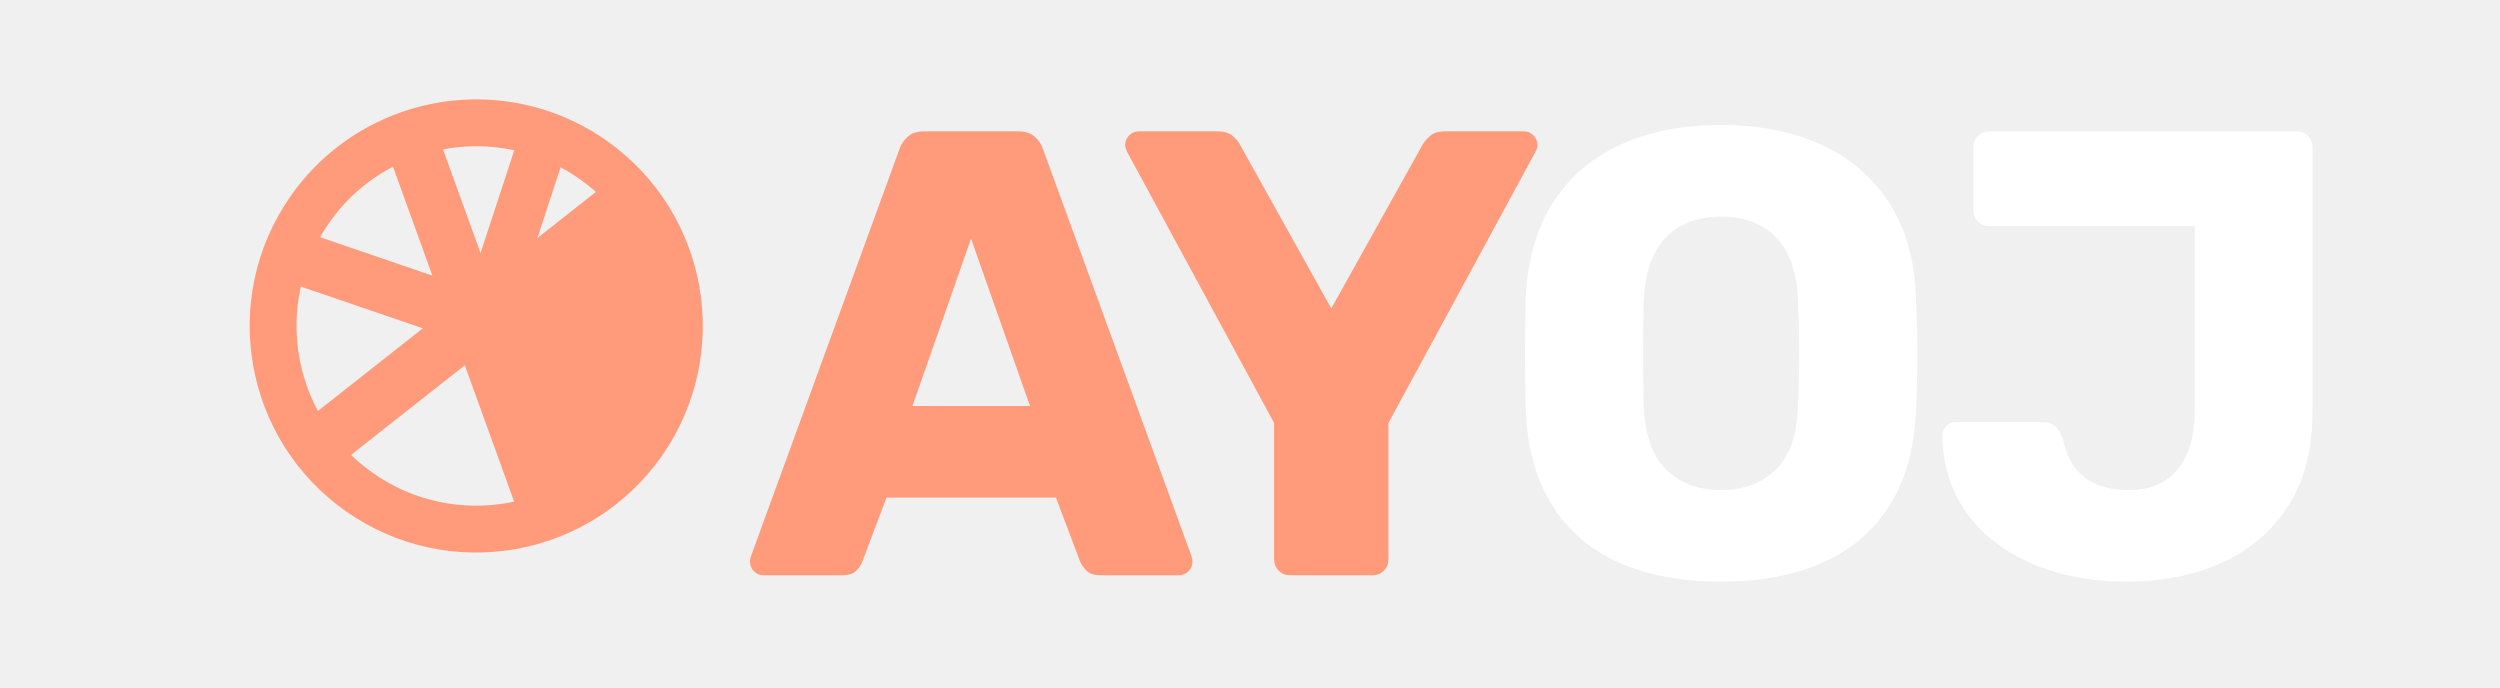
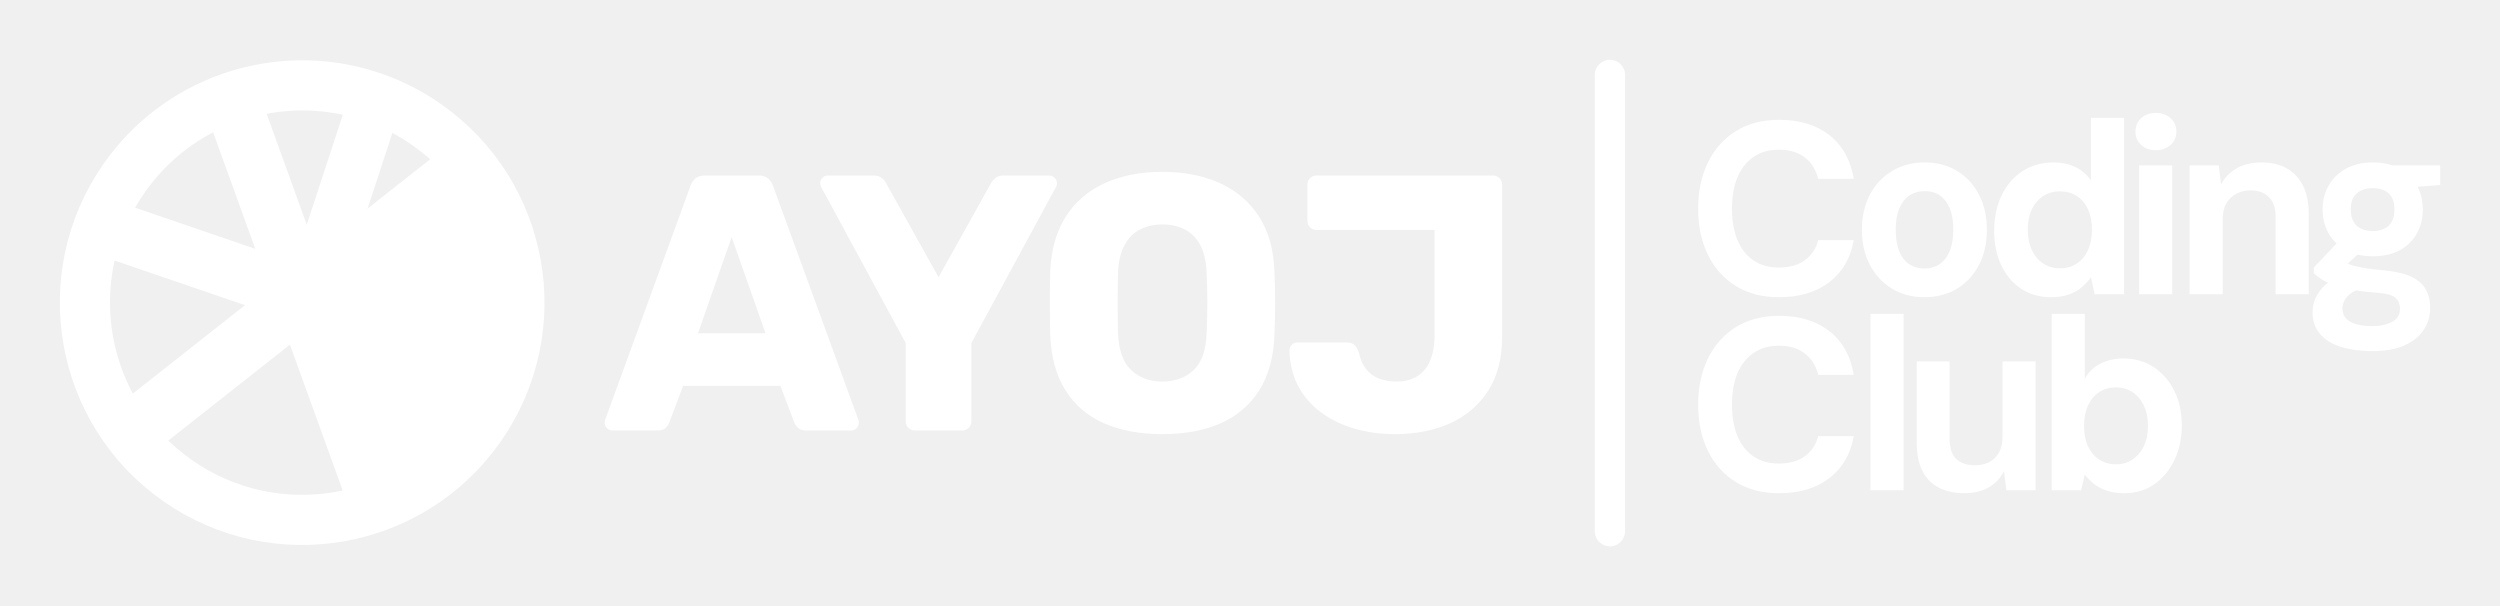
- <svg xmlns="http://www.w3.org/2000/svg" width="160" height="44" viewBox="0 0 160 44">
+ <svg xmlns="http://www.w3.org/2000/svg" width="3386" height="820" viewBox="0 0 3386 820">
  <g id="Group">
-     <path id="Rectangle-copy" fill="none" stroke="#ff9b7b" stroke-width="3" d="M 41.933 24.517 L 42.058 24.15 L 20.87 16.899 L 20.744 17.267 Z" />
-     <path id="Rectangle-copy-5" fill="none" stroke="#ff9b7b" stroke-width="3" d="M 34.378 31.768 L 34.743 31.636 L 27.208 10.805 L 26.843 10.937 Z" />
-     <path id="Rectangle-copy-2" fill="none" stroke="#ff9b7b" stroke-width="3" d="M 39.875 12.823 L 40.197 13.231 L 21.366 28.071 L 21.044 27.662 Z" />
-     <path id="Rectangle-copy-3" fill="none" stroke="#ff9b7b" stroke-width="3" d="M 34.476 10.169 L 34.326 10.12 L 31.556 18.564 L 31.706 18.614 Z" />
-     <path id="Quarter-Circle-copy" fill="#ff9b7b" fill-rule="evenodd" stroke="#ff9b7b" stroke-width="3" d="M 41.595 15.142 C 44.471 21.1 41.972 28.26 36.015 31.136 L 30.808 20.349 L 41.595 15.142 Z" />
-     <path id="Path" fill="none" stroke="#ff9b7b" stroke-width="3" d="M 37.93 10.209 C 34.341 7.699 29.925 7.254 26.093 8.624 C 23.642 9.5 21.431 11.117 19.826 13.412 C 15.711 19.296 17.145 27.401 23.029 31.516 C 28.913 35.63 37.018 34.196 41.133 28.313 C 45.247 22.429 43.813 14.324 37.93 10.209 Z" />
+     <path id="Rectangle-copy" fill="none" stroke="#ffffff" stroke-width="67.9" d="M 668.482 492.63 L 671.326 484.317 L 191.767 320.225 L 188.923 328.538 Z" />
+     <path id="Rectangle-copy-5" fill="none" stroke="#ffffff" stroke-width="67.9" d="M 497.497 656.749 L 505.759 653.76 L 335.211 182.28 L 326.949 185.269 Z" />
+     <path id="Rectangle-copy-2" fill="none" stroke="#ffffff" stroke-width="67.9" d="M 621.901 227.951 L 629.196 237.207 L 202.989 573.084 L 195.695 563.827 Z" />
+     <path id="Rectangle-copy-3" fill="none" stroke="#ffffff" stroke-width="67.9" d="M 499.714 167.903 L 496.314 166.788 L 433.619 357.907 L 437.02 359.022 Z" />
+     <path id="Quarter-Circle-copy" fill="#ffffff" fill-rule="evenodd" stroke="#ffffff" stroke-width="67.9" d="M 660.839 280.452 C 725.924 415.286 669.383 577.352 534.549 642.438 L 416.701 398.3 L 660.839 280.452 Z" />
+     <path id="Path" fill="none" stroke="#ffffff" stroke-width="67.9" d="M 577.88 168.798 C 496.648 111.99 396.707 101.912 309.97 132.919 C 254.515 152.742 204.457 189.36 168.137 241.295 C 75.01 374.461 107.468 557.91 240.634 651.037 C 373.801 744.165 557.249 711.707 650.377 578.541 C 743.505 445.374 711.047 261.926 577.88 168.798 Z" />
  </g>
-   <path id="AYOJ-copy" fill="#ff9b7b" fill-rule="evenodd" stroke="none" d="M 48.863 36.818 C 48.63 36.818 48.427 36.733 48.256 36.562 C 48.085 36.392 48 36.19 48 35.957 C 48 35.839 48.019 35.723 48.057 35.611 L 57.564 9.547 C 57.656 9.259 57.828 8.998 58.08 8.762 C 58.332 8.525 58.686 8.406 59.146 8.406 L 65.17 8.406 C 65.63 8.406 65.986 8.525 66.238 8.762 C 66.49 8.998 66.661 9.259 66.752 9.547 L 76.262 35.611 C 76.299 35.723 76.316 35.839 76.316 35.957 C 76.316 36.19 76.231 36.392 76.061 36.562 C 75.89 36.733 75.688 36.818 75.455 36.818 L 70.457 36.818 C 70.034 36.818 69.726 36.719 69.531 36.52 C 69.337 36.32 69.204 36.133 69.133 35.957 L 67.58 31.848 L 56.736 31.848 L 55.184 35.957 C 55.123 36.133 54.998 36.32 54.807 36.52 C 54.616 36.719 54.299 36.818 53.859 36.818 L 48.863 36.818 Z M 82.562 36.818 C 82.275 36.818 82.034 36.722 81.838 36.525 C 81.642 36.329 81.543 36.086 81.543 35.799 L 81.543 27.072 L 72.121 9.695 C 72.094 9.631 72.069 9.561 72.045 9.488 C 72.021 9.416 72.01 9.342 72.01 9.268 C 72.01 9.034 72.095 8.833 72.266 8.662 C 72.436 8.491 72.638 8.406 72.871 8.406 L 77.945 8.406 C 78.355 8.406 78.674 8.508 78.904 8.713 C 79.134 8.918 79.287 9.102 79.361 9.268 L 85.201 19.74 L 91.041 9.268 C 91.126 9.102 91.281 8.918 91.506 8.713 C 91.731 8.508 92.048 8.406 92.457 8.406 L 97.531 8.406 C 97.765 8.406 97.966 8.491 98.137 8.662 C 98.308 8.833 98.393 9.034 98.393 9.268 C 98.393 9.342 98.384 9.416 98.365 9.488 C 98.347 9.561 98.318 9.631 98.281 9.695 L 88.859 27.072 L 88.859 35.799 C 88.859 36.086 88.761 36.329 88.564 36.525 C 88.368 36.722 88.122 36.818 87.824 36.818 L 82.562 36.818 Z M 58.396 25.986 L 65.92 25.986 L 62.146 15.271 L 58.396 25.986 Z" />
-   <path id="Shape" fill="#ffffff" fill-rule="evenodd" stroke="none" d="M 136.046 37.225 C 134.5 37.225 133.031 37.029 131.639 36.637 C 130.248 36.244 129.005 35.655 127.913 34.868 C 126.82 34.082 125.955 33.109 125.317 31.948 C 124.68 30.788 124.342 29.44 124.305 27.905 C 124.305 27.661 124.388 27.451 124.554 27.275 C 124.72 27.1 124.929 27.012 125.183 27.012 L 130.663 27.012 C 131.052 27.012 131.346 27.105 131.546 27.293 C 131.745 27.481 131.909 27.764 132.038 28.143 C 132.197 28.891 132.465 29.503 132.842 29.98 C 133.219 30.457 133.697 30.807 134.275 31.03 C 134.854 31.253 135.512 31.365 136.249 31.365 C 137.599 31.365 138.64 30.925 139.372 30.046 C 140.104 29.166 140.47 27.876 140.47 26.174 L 140.47 14.469 L 127.319 14.469 C 127.032 14.469 126.79 14.371 126.594 14.175 C 126.397 13.979 126.299 13.737 126.299 13.449 L 126.299 9.426 C 126.299 9.138 126.397 8.896 126.594 8.7 C 126.79 8.504 127.032 8.406 127.319 8.406 L 146.965 8.406 C 147.263 8.406 147.51 8.504 147.706 8.7 C 147.902 8.896 148 9.143 148 9.441 L 148 26.393 C 148 28.74 147.49 30.721 146.47 32.337 C 145.45 33.952 144.043 35.17 142.249 35.992 C 140.454 36.814 138.387 37.225 136.046 37.225 Z" />
-   <path id="path1" fill="#ffffff" fill-rule="evenodd" stroke="none" d="M 110.134 37.225 C 107.634 37.225 105.469 36.822 103.637 36.015 C 101.805 35.208 100.373 33.981 99.339 32.334 C 98.306 30.687 97.74 28.634 97.642 26.174 C 97.615 25.024 97.602 23.862 97.602 22.689 C 97.602 21.515 97.615 20.336 97.642 19.152 C 97.74 16.72 98.312 14.676 99.357 13.021 C 100.402 11.365 101.848 10.114 103.693 9.268 C 105.538 8.423 107.685 8 110.134 8 C 112.583 8 114.73 8.423 116.575 9.268 C 118.42 10.114 119.872 11.365 120.931 13.021 C 121.99 14.676 122.555 16.72 122.626 19.152 C 122.68 20.336 122.707 21.515 122.707 22.689 C 122.707 23.862 122.68 25.024 122.626 26.174 C 122.538 28.634 121.975 30.687 120.936 32.334 C 119.898 33.981 118.463 35.208 116.631 36.015 C 114.799 36.822 112.634 37.225 110.134 37.225 Z M 110.134 31.365 C 111.565 31.365 112.731 30.936 113.632 30.079 C 114.534 29.221 115.013 27.844 115.071 25.946 C 115.125 24.762 115.152 23.643 115.152 22.587 C 115.152 21.532 115.125 20.429 115.071 19.279 C 115.034 18.014 114.8 16.981 114.371 16.179 C 113.941 15.377 113.365 14.79 112.643 14.418 C 111.921 14.046 111.085 13.86 110.134 13.86 C 109.211 13.86 108.384 14.046 107.653 14.418 C 106.922 14.79 106.342 15.377 105.913 16.179 C 105.483 16.981 105.245 18.014 105.197 19.279 C 105.17 20.429 105.157 21.532 105.157 22.587 C 105.157 23.643 105.17 24.762 105.197 25.946 C 105.272 27.844 105.758 29.221 106.656 30.079 C 107.554 30.936 108.713 31.365 110.134 31.365 Z" />
+   <g id="coding-club">
+     <path id="path1" fill="#ffffff" stroke="none" d="M 2409.508 402.525 C 2386.943 402.525 2367.475 397.492 2351.104 387.425 C 2334.733 377.36 2322.123 363.312 2313.274 345.281 C 2304.425 327.252 2300 306.401 2300 282.73 C 2300 259.058 2304.425 238.152 2313.274 220.011 C 2322.123 201.871 2334.733 187.712 2351.104 177.535 C 2367.475 167.359 2386.943 162.271 2409.508 162.271 C 2437.383 162.271 2460.17 169.239 2477.868 183.177 C 2495.566 197.114 2506.517 216.804 2510.72 242.245 L 2462.603 242.245 C 2459.506 229.856 2453.422 220.177 2444.352 213.207 C 2435.281 206.239 2423.556 202.756 2409.177 202.756 C 2395.903 202.756 2384.509 206.018 2374.997 212.544 C 2365.484 219.071 2358.238 228.252 2353.26 240.087 C 2348.283 251.923 2345.794 266.138 2345.794 282.73 C 2345.794 299.101 2348.283 313.259 2353.26 325.206 C 2358.238 337.152 2365.484 346.333 2374.997 352.749 C 2384.509 359.164 2395.903 362.372 2409.177 362.372 C 2423.556 362.372 2435.281 359.109 2444.352 352.582 C 2453.422 346.056 2459.506 336.931 2462.603 325.206 L 2510.72 325.206 C 2506.517 349.32 2495.566 368.235 2477.868 381.951 C 2460.17 395.667 2437.383 402.525 2409.508 402.525 Z" />
+     <path id="path2" fill="#ffffff" stroke="none" d="M 2606.373 402.525 C 2589.786 402.525 2575.133 398.654 2562.413 390.911 C 2549.691 383.168 2539.736 372.438 2532.547 358.722 C 2525.356 345.006 2521.76 329.187 2521.76 311.266 C 2521.76 293.127 2525.356 277.254 2532.547 263.647 C 2539.736 250.043 2549.749 239.369 2562.585 231.626 C 2575.42 223.883 2590.13 220.011 2606.715 220.011 C 2623.527 220.011 2638.238 223.883 2650.848 231.626 C 2663.458 239.369 2673.302 250.043 2680.382 263.647 C 2687.461 277.254 2691.001 293.127 2691.001 311.266 C 2691.001 329.187 2687.461 345.006 2680.382 358.722 C 2673.302 372.438 2663.401 383.168 2650.678 390.911 C 2637.954 398.654 2623.186 402.525 2606.373 402.525 Z M 2606.254 363.7 C 2614.081 363.7 2620.927 361.763 2626.79 357.891 C 2632.652 354.02 2637.242 348.166 2640.561 340.327 C 2643.879 332.487 2645.538 322.797 2645.538 311.255 C 2645.538 299.539 2643.935 289.809 2640.728 282.066 C 2637.519 274.323 2633.039 268.515 2627.287 264.643 C 2621.535 260.772 2614.689 258.837 2606.75 258.837 C 2598.982 258.837 2592.167 260.772 2586.305 264.643 C 2580.442 268.515 2575.851 274.323 2572.533 282.066 C 2569.214 289.809 2567.555 299.539 2567.555 311.255 C 2567.555 322.797 2569.159 332.487 2572.368 340.327 C 2575.575 348.166 2580.11 354.02 2585.974 357.891 C 2591.835 361.763 2598.595 363.7 2606.254 363.7 Z" />
+     <path id="path3" fill="#ffffff" stroke="none" d="M 2777.132 402.525 C 2762.199 402.525 2748.973 398.709 2737.453 391.075 C 2725.933 383.444 2716.965 372.881 2710.55 359.386 C 2704.134 345.891 2700.926 330.405 2700.926 312.928 C 2700.926 294.794 2704.245 278.757 2710.882 264.816 C 2717.518 250.875 2726.91 239.922 2739.056 231.958 C 2751.204 223.994 2765.263 220.011 2781.232 220.011 C 2792.515 220.011 2802.47 222.113 2811.098 226.316 C 2819.726 230.52 2826.695 236.603 2832.004 244.568 L 2832.004 159.616 L 2876.803 159.616 L 2876.803 398.543 L 2836.982 398.543 L 2832.004 375.314 L 2832.004 375.314 C 2828.686 380.181 2824.593 384.716 2819.726 388.92 C 2814.859 393.123 2808.997 396.441 2802.138 398.875 C 2795.28 401.309 2786.945 402.525 2777.132 402.525 Z M 2789.86 363.368 C 2798.602 363.368 2806.207 361.266 2812.677 357.063 C 2819.146 352.859 2824.206 346.825 2827.855 338.96 C 2831.506 331.094 2833.332 321.803 2833.332 311.085 C 2833.332 300.367 2831.506 291.081 2827.855 283.226 C 2824.206 275.374 2819.125 269.4 2812.615 265.307 C 2806.105 261.215 2798.452 259.169 2789.655 259.169 C 2781.385 259.169 2773.969 261.263 2767.406 265.452 C 2760.844 269.639 2755.701 275.623 2751.976 283.402 C 2748.251 291.179 2746.389 300.367 2746.389 310.966 C 2746.389 321.565 2748.256 330.819 2751.99 338.728 C 2755.724 346.636 2760.879 352.72 2767.457 356.979 C 2774.036 361.238 2781.504 363.368 2789.86 363.368 Z" />
+     <path id="path4" fill="#ffffff" stroke="none" d="M 2897.218 398.543 L 2897.218 223.993 L 2942.017 223.993 L 2942.017 398.543 Z M 2919.784 203.419 C 2911.598 203.419 2904.961 201.041 2899.873 196.283 C 2894.785 191.528 2892.241 185.5 2892.241 178.199 C 2892.241 170.899 2894.785 164.87 2899.873 160.112 C 2904.961 155.357 2911.598 152.979 2919.784 152.979 C 2927.969 152.979 2934.662 155.357 2939.862 160.112 C 2945.059 164.87 2947.658 170.899 2947.658 178.199 C 2947.658 185.5 2945.059 191.528 2939.862 196.283 C 2934.662 201.041 2927.969 203.419 2919.784 203.419 Z" />
+     <path id="path5" fill="#ffffff" stroke="none" d="M 2965.64 398.543 L 2965.64 223.993 L 3005.129 223.993 L 3008.116 249.877 L 3008.116 249.877 C 3012.983 240.586 3020.062 233.285 3029.354 227.976 C 3038.646 222.666 3049.818 220.011 3062.87 220.011 C 3076.365 220.011 3087.869 222.721 3097.382 228.14 C 3106.895 233.561 3114.195 241.415 3119.284 251.701 C 3124.372 261.989 3126.916 274.544 3126.916 289.367 L 3126.916 398.543 L 3082.117 398.543 L 3082.117 293.349 C 3082.117 282.066 3079.131 273.328 3073.157 267.133 C 3067.184 260.939 3058.778 257.842 3047.937 257.842 C 3041.079 257.842 3034.774 259.334 3029.022 262.32 C 3023.27 265.308 3018.735 269.677 3015.417 275.429 C 3012.098 281.181 3010.439 288.26 3010.439 296.667 L 3010.439 398.543 Z" />
+     <path id="path6" fill="#ffffff" stroke="none" d="M 3213.411 475.531 C 3196.819 475.531 3182.439 473.595 3170.271 469.722 C 3158.104 465.852 3148.702 459.989 3142.065 452.135 C 3135.428 444.282 3132.11 434.603 3132.11 423.1 C 3132.11 414.693 3134.101 406.95 3138.083 399.87 C 3142.065 392.791 3147.927 386.43 3155.67 380.788 C 3163.413 375.148 3172.926 370.336 3184.209 366.354 L 3203.124 388.588 C 3192.063 391.906 3184.209 396.11 3179.563 401.198 C 3174.917 406.286 3172.594 411.928 3172.594 418.122 C 3172.594 423.431 3174.254 427.856 3177.572 431.396 C 3180.891 434.935 3185.591 437.534 3191.674 439.193 C 3197.759 440.853 3204.673 441.683 3212.416 441.683 C 3220.159 441.683 3226.906 440.798 3232.658 439.028 C 3238.41 437.258 3242.835 434.658 3245.932 431.228 C 3249.029 427.8 3250.578 423.542 3250.578 418.454 C 3250.578 411.817 3248.365 406.673 3243.941 403.022 C 3239.516 399.372 3230.446 397.105 3216.729 396.22 C 3205.004 395.335 3194.607 394.008 3185.536 392.238 C 3176.466 390.468 3168.612 388.477 3161.976 386.265 C 3155.339 384.053 3149.697 381.509 3145.052 378.633 C 3140.406 375.757 3136.645 372.881 3133.769 370.005 L 3133.769 362.372 L 3169.608 324.542 L 3203.788 334.829 L 3159.653 375.646 L 3172.594 352.417 C 3174.807 353.966 3177.13 355.404 3179.563 356.731 C 3181.997 358.058 3185.094 359.219 3188.855 360.214 C 3192.616 361.21 3197.593 362.206 3203.788 363.2 C 3209.982 364.197 3217.946 365.138 3227.68 366.023 C 3242.503 367.35 3254.615 370.005 3264.016 373.987 C 3273.419 377.969 3280.333 383.554 3284.758 390.743 C 3289.182 397.934 3291.395 406.839 3291.395 417.458 C 3291.395 427.635 3288.684 437.092 3283.263 445.829 C 3277.844 454.569 3269.382 461.704 3257.878 467.235 C 3246.374 472.765 3231.552 475.531 3213.411 475.531 Z M 3213.743 347.107 C 3199.584 347.107 3187.417 344.342 3177.24 338.811 C 3167.064 333.281 3159.265 325.703 3153.844 316.079 C 3148.425 306.456 3145.715 295.672 3145.715 283.725 C 3145.715 271.779 3148.425 260.994 3153.844 251.369 C 3159.265 241.747 3167.064 234.114 3177.24 228.472 C 3187.417 222.832 3199.584 220.011 3213.743 220.011 C 3228.123 220.011 3240.345 222.832 3250.41 228.472 C 3260.477 234.114 3268.165 241.747 3273.475 251.369 C 3278.784 260.994 3281.439 271.779 3281.439 283.725 C 3281.439 295.672 3278.784 306.456 3273.475 316.079 C 3268.165 325.703 3260.477 333.281 3250.41 338.811 C 3240.345 344.342 3228.123 347.107 3213.743 347.107 Z M 3213.743 312.928 C 3222.813 312.928 3229.948 310.549 3235.146 305.792 C 3240.345 301.036 3242.945 293.681 3242.945 283.725 C 3242.945 273.77 3240.345 266.47 3235.146 261.824 C 3229.948 257.178 3222.813 254.855 3213.743 254.855 C 3204.894 254.855 3197.704 257.178 3192.173 261.824 C 3186.642 266.47 3183.877 273.77 3183.877 283.725 C 3183.877 293.681 3186.587 301.036 3192.006 305.792 C 3197.427 310.549 3204.673 312.928 3213.743 312.928 Z M 3243.277 255.519 L 3235.977 223.993 L 3305 223.993 L 3305 250.541 Z" />
+     <path id="path7" fill="#ffffff" stroke="none" d="M 2409.508 668 C 2386.943 668 2367.475 662.967 2351.104 652.902 C 2334.733 642.836 2322.123 628.788 2313.274 610.758 C 2304.425 592.727 2300 571.876 2300 548.205 C 2300 524.533 2304.425 503.627 2313.274 485.486 C 2322.123 467.345 2334.733 453.187 2351.104 443.01 C 2367.475 432.834 2386.943 427.745 2409.508 427.745 C 2437.383 427.745 2460.17 434.714 2477.868 448.651 C 2495.566 462.589 2506.517 482.278 2510.72 507.72 L 2462.603 507.72 C 2459.506 495.331 2453.422 485.653 2444.352 478.685 C 2435.281 471.715 2423.556 468.23 2409.177 468.23 C 2395.903 468.23 2384.509 471.494 2374.997 478.021 C 2365.484 484.546 2358.238 493.727 2353.26 505.564 C 2348.283 517.399 2345.794 531.612 2345.794 548.205 C 2345.794 564.576 2348.283 578.734 2353.26 590.68 C 2358.238 602.627 2365.484 611.808 2374.997 618.224 C 2384.509 624.639 2395.903 627.847 2409.177 627.847 C 2423.556 627.847 2435.281 624.584 2444.352 618.059 C 2453.422 611.532 2459.506 602.406 2462.603 590.68 L 2510.72 590.68 C 2506.517 614.794 2495.566 633.71 2477.868 647.426 C 2460.17 661.142 2437.383 668 2409.508 668 Z" />
+     <path id="path8" fill="#ffffff" stroke="none" d="M 2533.402 664.018 L 2533.402 425.091 L 2578.201 425.091 L 2578.201 664.018 Z" />
+     <path id="path9" fill="#ffffff" stroke="none" d="M 2660.428 668 C 2646.933 668 2635.373 665.456 2625.749 660.368 C 2616.126 655.279 2608.771 647.758 2603.683 637.802 C 2598.594 627.847 2596.05 615.348 2596.05 600.304 L 2596.05 489.468 L 2640.517 489.468 L 2640.517 594.663 C 2640.517 607.051 2643.559 616.067 2649.642 621.709 C 2655.726 627.35 2664.189 630.17 2675.029 630.17 C 2682.108 630.17 2688.413 628.788 2693.944 626.023 C 2699.475 623.257 2703.899 618.998 2707.218 613.246 C 2710.536 607.494 2712.195 600.304 2712.195 591.676 L 2712.195 489.468 L 2756.994 489.468 L 2756.994 664.018 L 2717.505 664.018 L 2714.187 638.134 L 2714.187 638.134 C 2709.541 647.426 2702.683 654.726 2693.612 660.036 C 2684.542 665.345 2673.48 668 2660.428 668 Z" />
+     <path id="path10" fill="#ffffff" stroke="none" d="M 2877.373 668 C 2867.639 668 2859.287 666.728 2852.318 664.185 C 2845.35 661.64 2839.598 658.432 2835.062 654.562 C 2830.527 650.689 2826.712 646.762 2823.615 642.78 L 2823.615 642.78 L 2818.637 664.018 L 2778.816 664.018 L 2778.816 425.091 L 2823.615 425.091 L 2823.615 513.029 C 2829.145 503.295 2836.556 496.271 2845.848 491.958 C 2855.14 487.644 2865.206 485.486 2876.046 485.486 C 2891.532 485.486 2905.192 489.413 2917.027 497.268 C 2928.864 505.121 2938.155 515.826 2944.902 529.384 C 2951.65 542.94 2955.025 558.536 2955.025 576.171 C 2955.025 593.587 2951.706 609.209 2945.069 623.037 C 2938.432 636.862 2929.329 647.813 2917.758 655.889 C 2906.19 663.963 2892.728 668 2877.373 668 Z M 2865.759 628.842 C 2874.115 628.842 2881.538 626.738 2888.027 622.529 C 2894.517 618.321 2899.672 612.308 2903.494 604.491 C 2907.318 596.674 2909.23 587.441 2909.23 576.792 C 2909.23 566.14 2907.318 556.896 2903.494 549.06 C 2899.672 541.221 2894.517 535.192 2888.027 530.973 C 2881.538 526.753 2874.115 524.644 2865.759 524.644 C 2857.352 524.644 2849.885 526.745 2843.358 530.949 C 2836.833 535.152 2831.744 541.186 2828.093 549.052 C 2824.444 556.917 2822.619 566.209 2822.619 576.927 C 2822.619 587.644 2824.444 596.875 2828.093 604.618 C 2831.744 612.361 2836.833 618.334 2843.358 622.537 C 2849.885 626.741 2857.352 628.842 2865.759 628.842 Z" />
+   </g>
+   <g id="g1">
+     <path id="AYOJ-copy" fill="#ffffff" fill-rule="evenodd" stroke="none" d="M 1239.109 583.066 C 1235.614 583.066 1232.675 581.874 1230.29 579.489 C 1227.905 577.105 1226.713 574.165 1226.713 570.67 L 1226.713 464.594 L 1112.188 253.368 C 1111.859 252.587 1111.551 251.754 1111.263 250.87 C 1110.975 249.987 1110.832 249.092 1110.832 248.188 C 1110.832 245.351 1111.87 242.894 1113.946 240.818 C 1116.022 238.742 1118.479 237.703 1121.316 237.703 L 1182.988 237.703 C 1187.963 237.703 1191.848 238.947 1194.644 241.435 C 1197.439 243.922 1199.29 246.173 1200.194 248.188 L 1271.178 375.479 L 1342.163 248.188 C 1343.191 246.173 1345.072 243.922 1347.806 241.435 C 1350.54 238.947 1354.394 237.703 1359.369 237.703 L 1421.041 237.703 C 1423.878 237.703 1426.335 238.742 1428.411 240.818 C 1430.487 242.894 1431.526 245.351 1431.526 248.188 C 1431.526 249.092 1431.412 249.987 1431.186 250.87 C 1430.96 251.754 1430.621 252.587 1430.169 253.368 L 1315.644 464.594 L 1315.644 570.67 C 1315.644 574.165 1314.452 577.105 1312.067 579.489 C 1309.682 581.874 1306.681 583.066 1303.063 583.066 Z" />
+     <path id="Shape" fill="#ffffff" fill-rule="evenodd" stroke="none" d="M 829.484 583.066 C 826.647 583.066 824.191 582.028 822.114 579.952 C 820.038 577.875 819 575.419 819 572.582 C 819 571.143 819.226 569.745 819.678 568.388 L 935.252 251.58 C 936.362 248.085 938.448 244.899 941.511 242.021 C 944.574 239.143 948.902 237.703 954.493 237.703 L 1027.698 237.703 C 1033.289 237.703 1037.617 239.143 1040.68 242.021 C 1043.743 244.899 1045.829 248.085 1046.939 251.58 L 1162.513 568.388 C 1162.965 569.745 1163.191 571.143 1163.191 572.582 C 1163.191 575.419 1162.153 577.875 1160.077 579.952 C 1158 582.028 1155.544 583.066 1152.707 583.066 L 1091.96 583.066 C 1086.821 583.066 1083.069 581.853 1080.705 579.428 C 1078.341 577.002 1076.727 574.72 1075.864 572.582 L 1056.992 522.628 L 925.199 522.628 L 906.327 572.582 C 905.587 574.72 904.056 577.002 901.733 579.428 C 899.41 581.853 895.576 583.066 890.231 583.066 Z M 945.366 451.397 L 1036.825 451.397 L 990.941 321.146 Z" />
+     <path id="path11" fill="#ffffff" fill-rule="evenodd" stroke="none" d="M 1889.193 588 C 1870.403 588 1852.549 585.615 1835.631 580.846 C 1818.712 576.077 1803.613 568.913 1790.333 559.353 C 1777.053 549.794 1766.538 537.964 1758.787 523.861 C 1751.037 509.759 1746.936 493.375 1746.484 474.709 C 1746.484 471.748 1747.491 469.199 1749.506 467.061 C 1751.521 464.923 1754.07 463.854 1757.153 463.854 L 1823.759 463.854 C 1828.487 463.854 1832.064 464.995 1834.49 467.277 C 1836.916 469.559 1838.91 473.002 1840.472 477.607 C 1842.404 486.694 1845.663 494.135 1850.247 499.932 C 1854.831 505.73 1860.639 509.985 1867.669 512.699 C 1874.7 515.412 1882.697 516.769 1891.66 516.769 C 1908.065 516.769 1920.717 511.424 1929.619 500.734 C 1938.52 490.044 1942.971 474.359 1942.971 453.679 L 1942.971 311.401 L 1783.117 311.401 C 1779.622 311.401 1776.683 310.209 1774.298 307.824 C 1771.913 305.44 1770.721 302.5 1770.721 299.005 L 1770.721 250.1 C 1770.721 246.605 1771.913 243.665 1774.298 241.28 C 1776.683 238.896 1779.622 237.703 1783.117 237.703 L 2021.911 237.703 C 2025.529 237.703 2028.53 238.896 2030.915 241.28 C 2033.299 243.665 2034.492 246.666 2034.492 250.285 L 2034.492 456.33 C 2034.492 484.864 2028.294 508.947 2015.898 528.579 C 2003.502 548.211 1986.398 563.023 1964.587 573.014 C 1942.775 583.005 1917.644 588 1889.193 588 Z" />
+     <path id="path12" fill="#ffffff" fill-rule="evenodd" stroke="none" d="M 1574.234 588 C 1543.85 588 1517.527 583.097 1495.263 573.291 C 1473 563.485 1455.588 548.571 1443.027 528.548 C 1430.467 508.525 1423.59 483.569 1422.398 453.679 C 1422.069 439.7 1421.905 425.577 1421.905 411.31 C 1421.905 397.043 1422.069 382.715 1422.398 368.325 C 1423.59 338.763 1430.539 313.92 1443.243 293.794 C 1455.948 273.668 1473.514 258.466 1495.942 248.188 C 1518.37 237.909 1544.467 232.77 1574.234 232.77 C 1604.001 232.77 1630.099 237.909 1652.527 248.188 C 1674.955 258.466 1692.603 273.668 1705.472 293.794 C 1718.341 313.92 1725.207 338.763 1726.071 368.325 C 1726.728 382.715 1727.057 397.043 1727.057 411.31 C 1727.057 425.577 1726.728 439.7 1726.071 453.679 C 1725.002 483.569 1718.156 508.525 1705.534 528.548 C 1692.912 548.571 1675.469 563.485 1653.205 573.291 C 1630.942 583.097 1604.618 588 1574.234 588 Z M 1574.234 516.769 C 1591.626 516.769 1605.8 511.558 1616.757 501.135 C 1627.714 490.712 1633.542 473.969 1634.241 450.903 C 1634.899 436.513 1635.228 422.904 1635.228 410.077 C 1635.228 397.249 1634.899 383.845 1634.241 369.866 C 1633.789 354.49 1630.952 341.929 1625.73 332.185 C 1620.509 322.441 1613.509 315.307 1604.731 310.785 C 1595.953 306.262 1585.788 304.001 1574.234 304.001 C 1563.01 304.001 1552.958 306.262 1544.077 310.785 C 1535.196 315.307 1528.145 322.441 1522.923 332.185 C 1517.702 341.929 1514.803 354.49 1514.228 369.866 C 1513.899 383.845 1513.734 397.249 1513.734 410.077 C 1513.734 422.904 1513.899 436.513 1514.228 450.903 C 1515.132 473.969 1521.042 490.712 1531.958 501.135 C 1542.874 511.558 1556.966 516.769 1574.234 516.769 Z" />
+   </g>
+   <path id="Rounded-Rectangle" fill="#ffffff" fill-rule="evenodd" stroke="none" d="M 2160 719.5 C 2160 730.822 2169.178 740 2180.5 740 C 2191.822 740 2201 730.822 2201 719.5 L 2201 101.5 C 2201 90.178 2191.822 81 2180.5 81 C 2169.178 81 2160 90.178 2160 101.5 Z" />
</svg>
